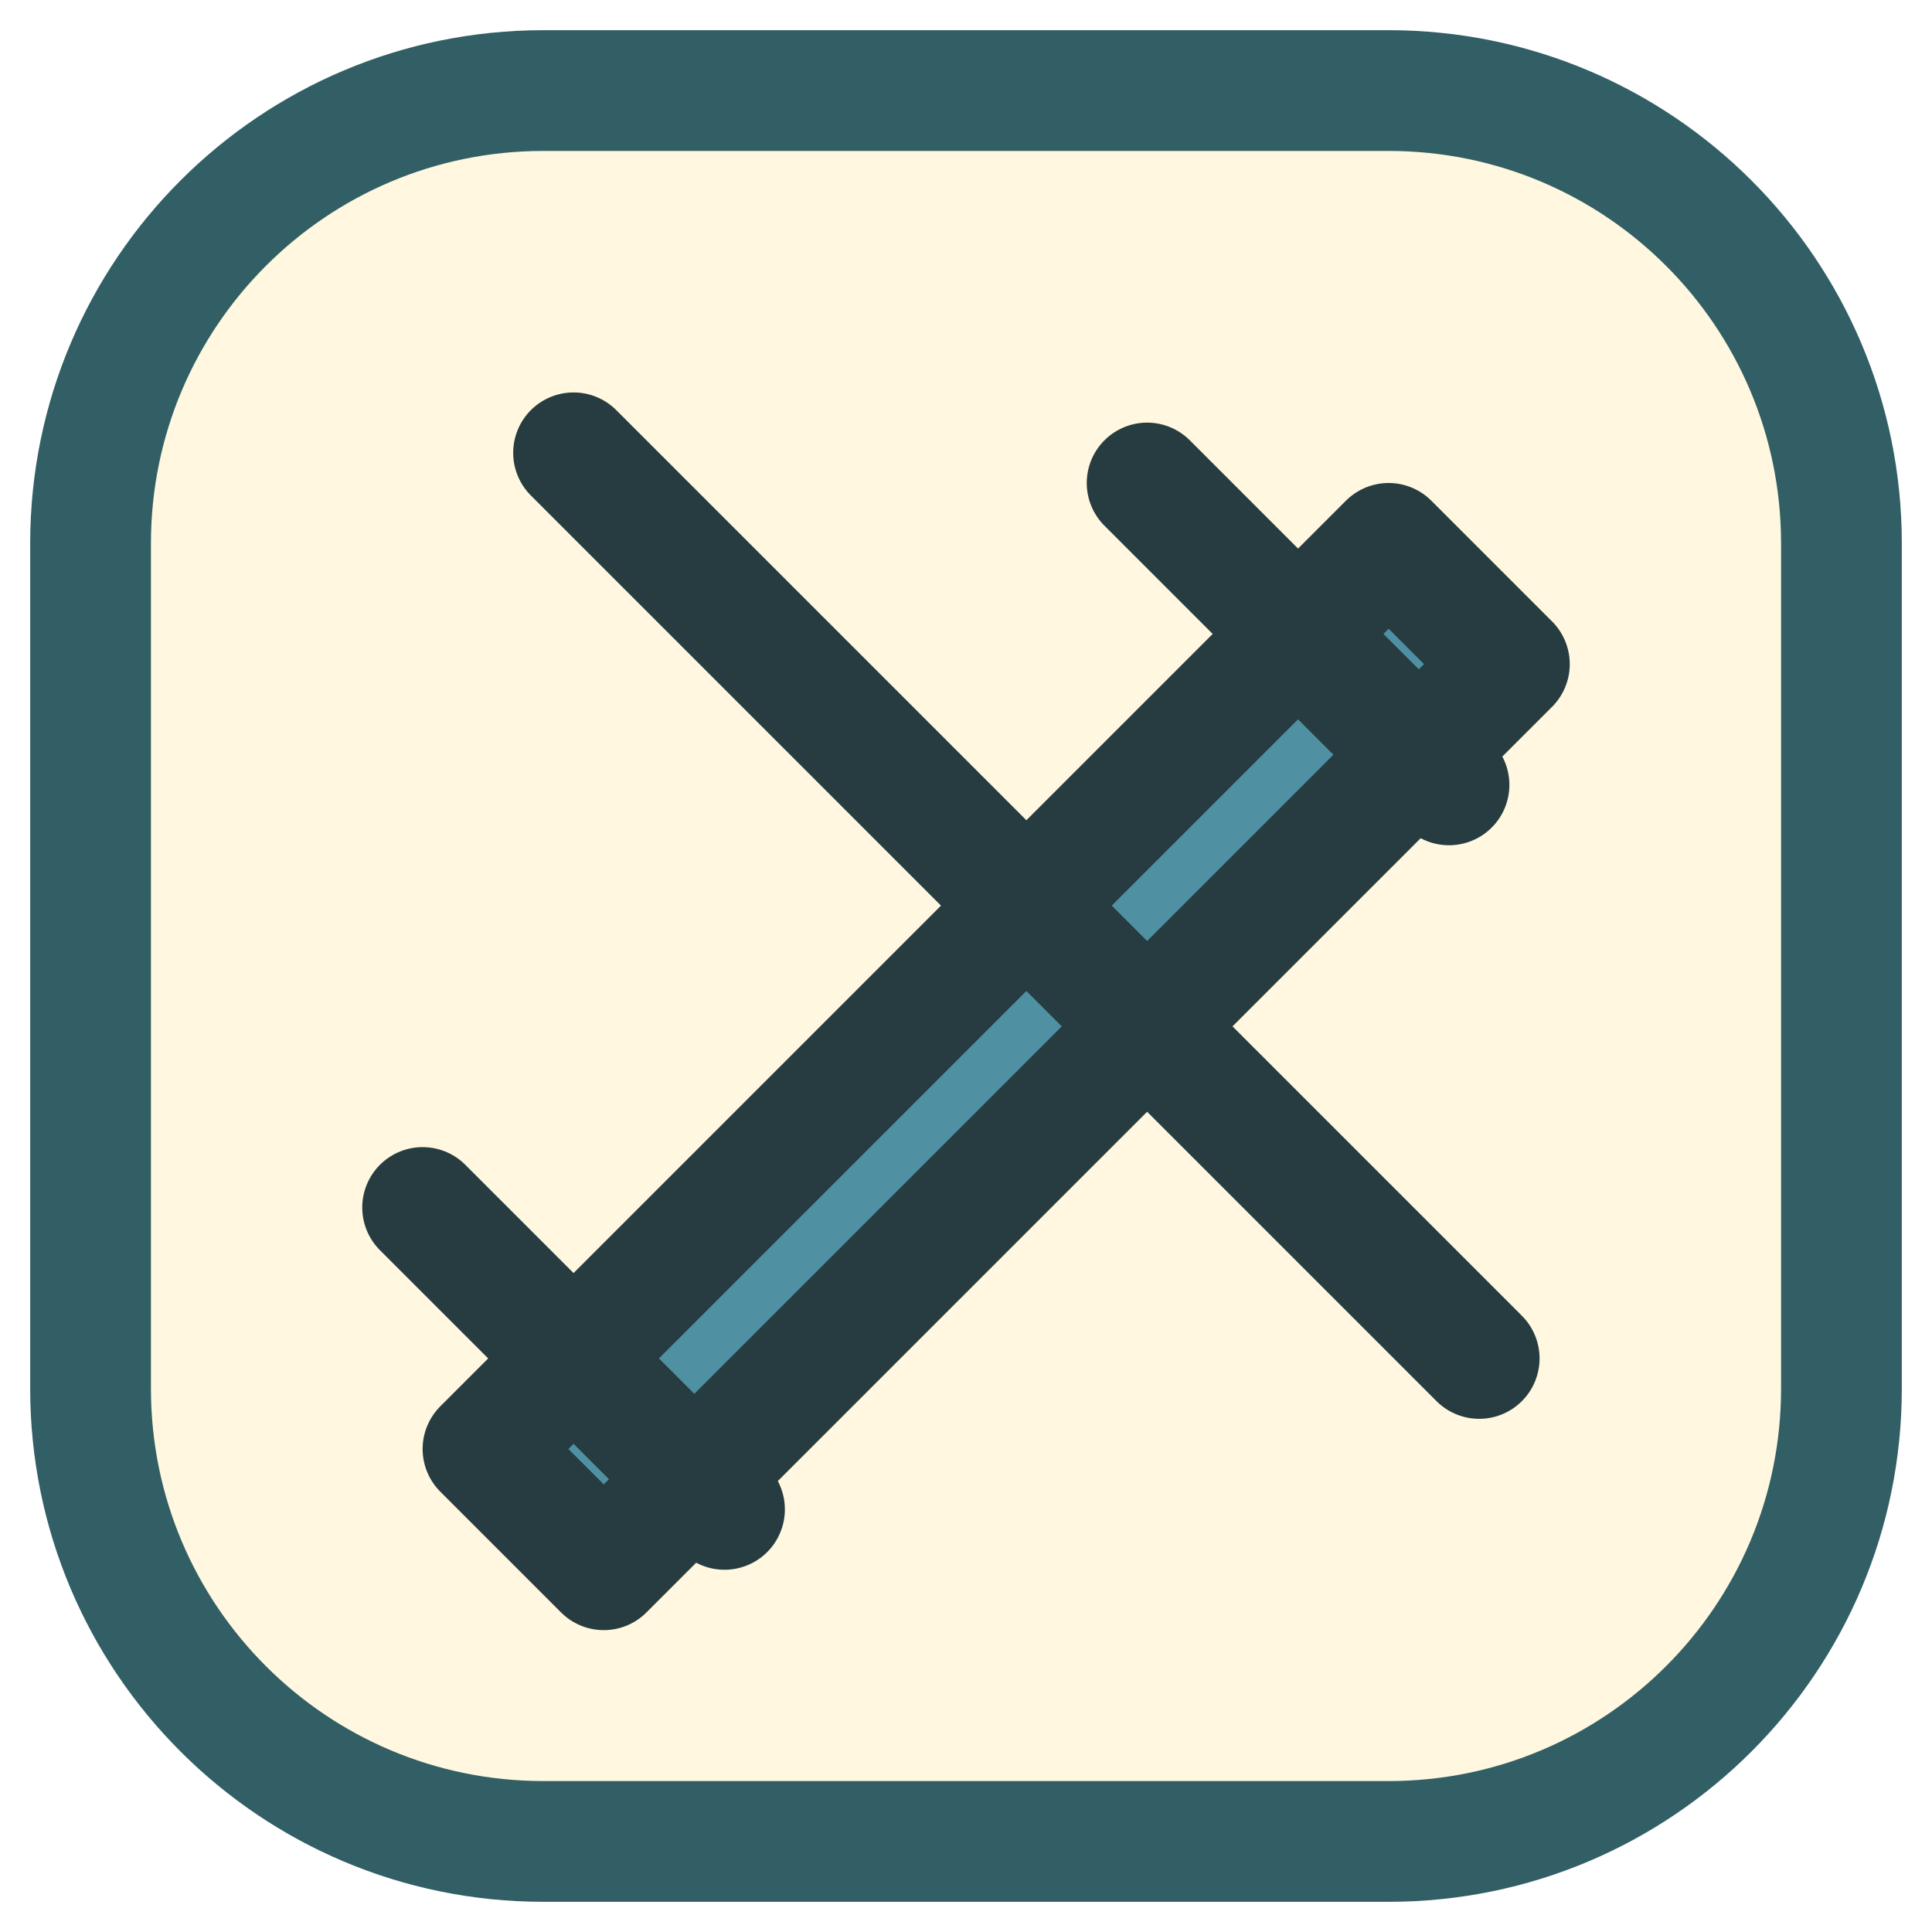
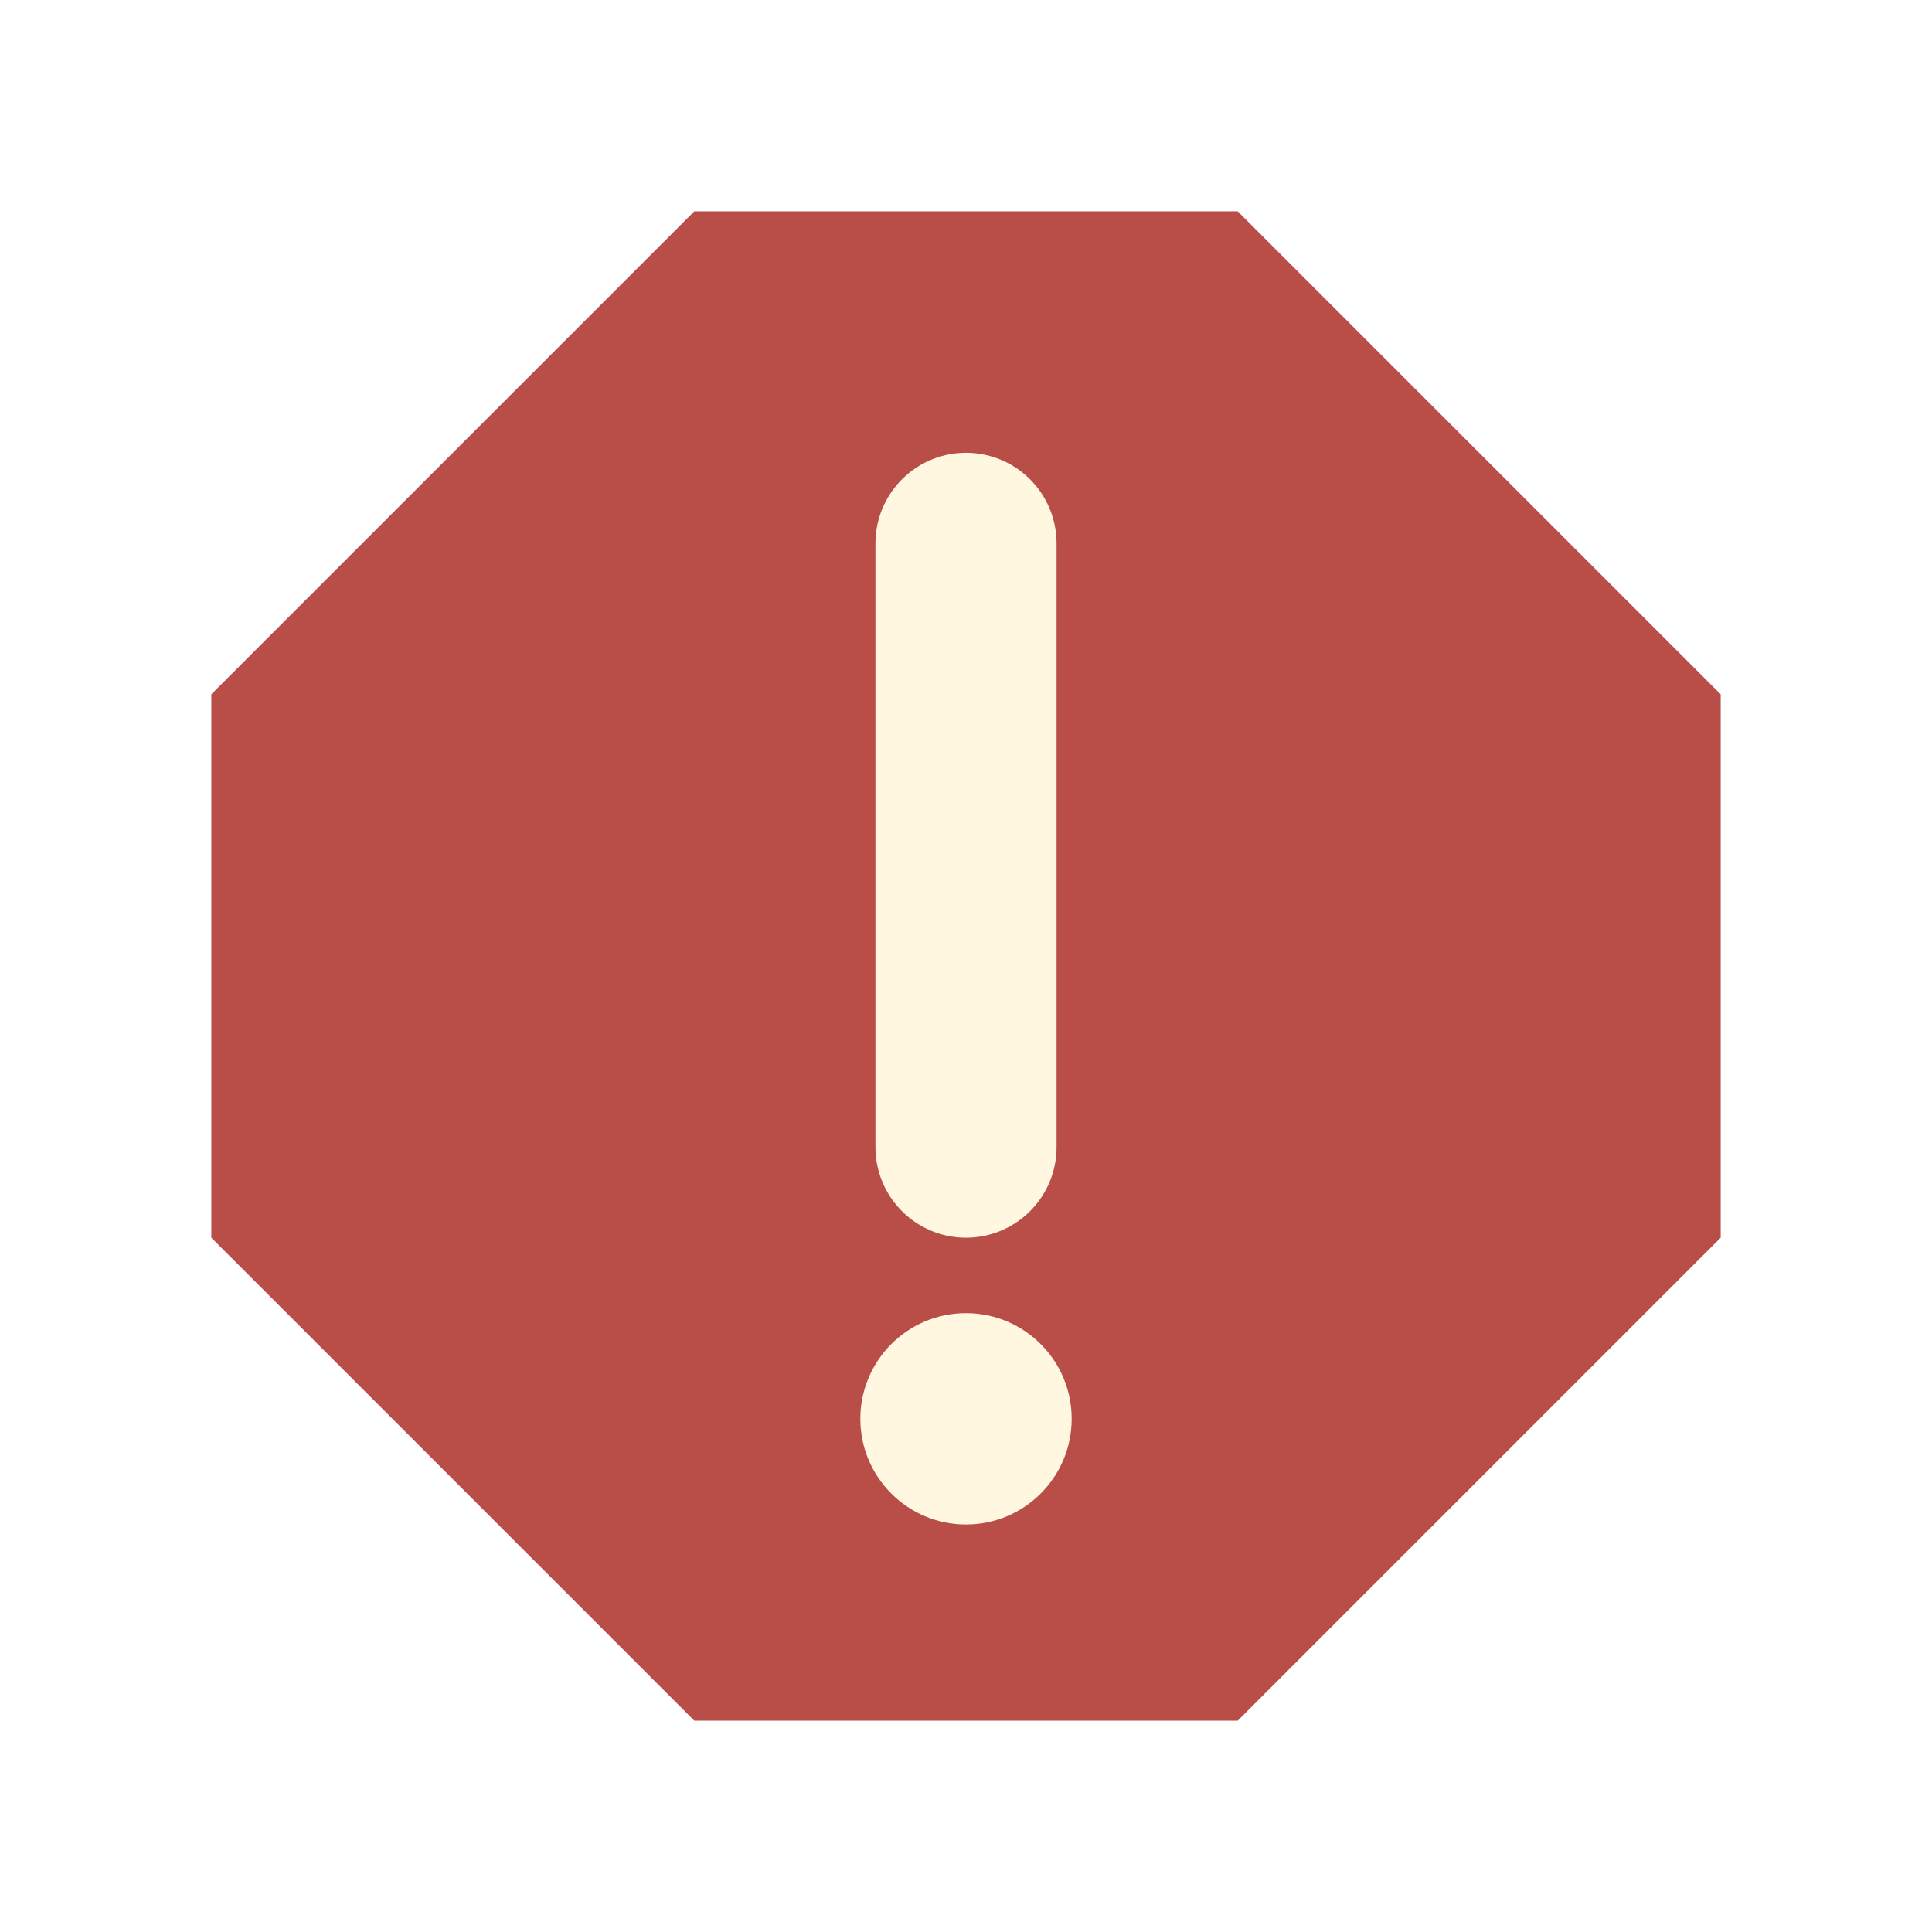
- <svg xmlns="http://www.w3.org/2000/svg" viewBox="0 0 64 64" role="img" aria-label="critical">
-   <rect x="3" y="3" width="58" height="58" rx="15" fill="#fff7df" stroke="#315f65" stroke-width="4" />
-   <g fill="none" stroke="#263c40" stroke-width="4" stroke-linecap="round" stroke-linejoin="round">
-     <path d="M16 48l30-30 4 4-30 30z" fill="#4f91a2" />
-     <path d="M14 40l10 10M38 16l10 10" />
-     <path d="M19 15l30 30" />
-   </g>
+ <svg xmlns="http://www.w3.org/2000/svg" viewBox="0 0 64 64" role="img" aria-labelledby="title">
+   <path d="m23 7 18 0 16 16v18L41 57H23L7 41V23Z" fill="#b94e48" />
+   <path d="M32 18v20" stroke="#fff7df" stroke-width="6" stroke-linecap="round" />
+   <circle cx="32" cy="47" r="3.5" fill="#fff7df" />
</svg>
